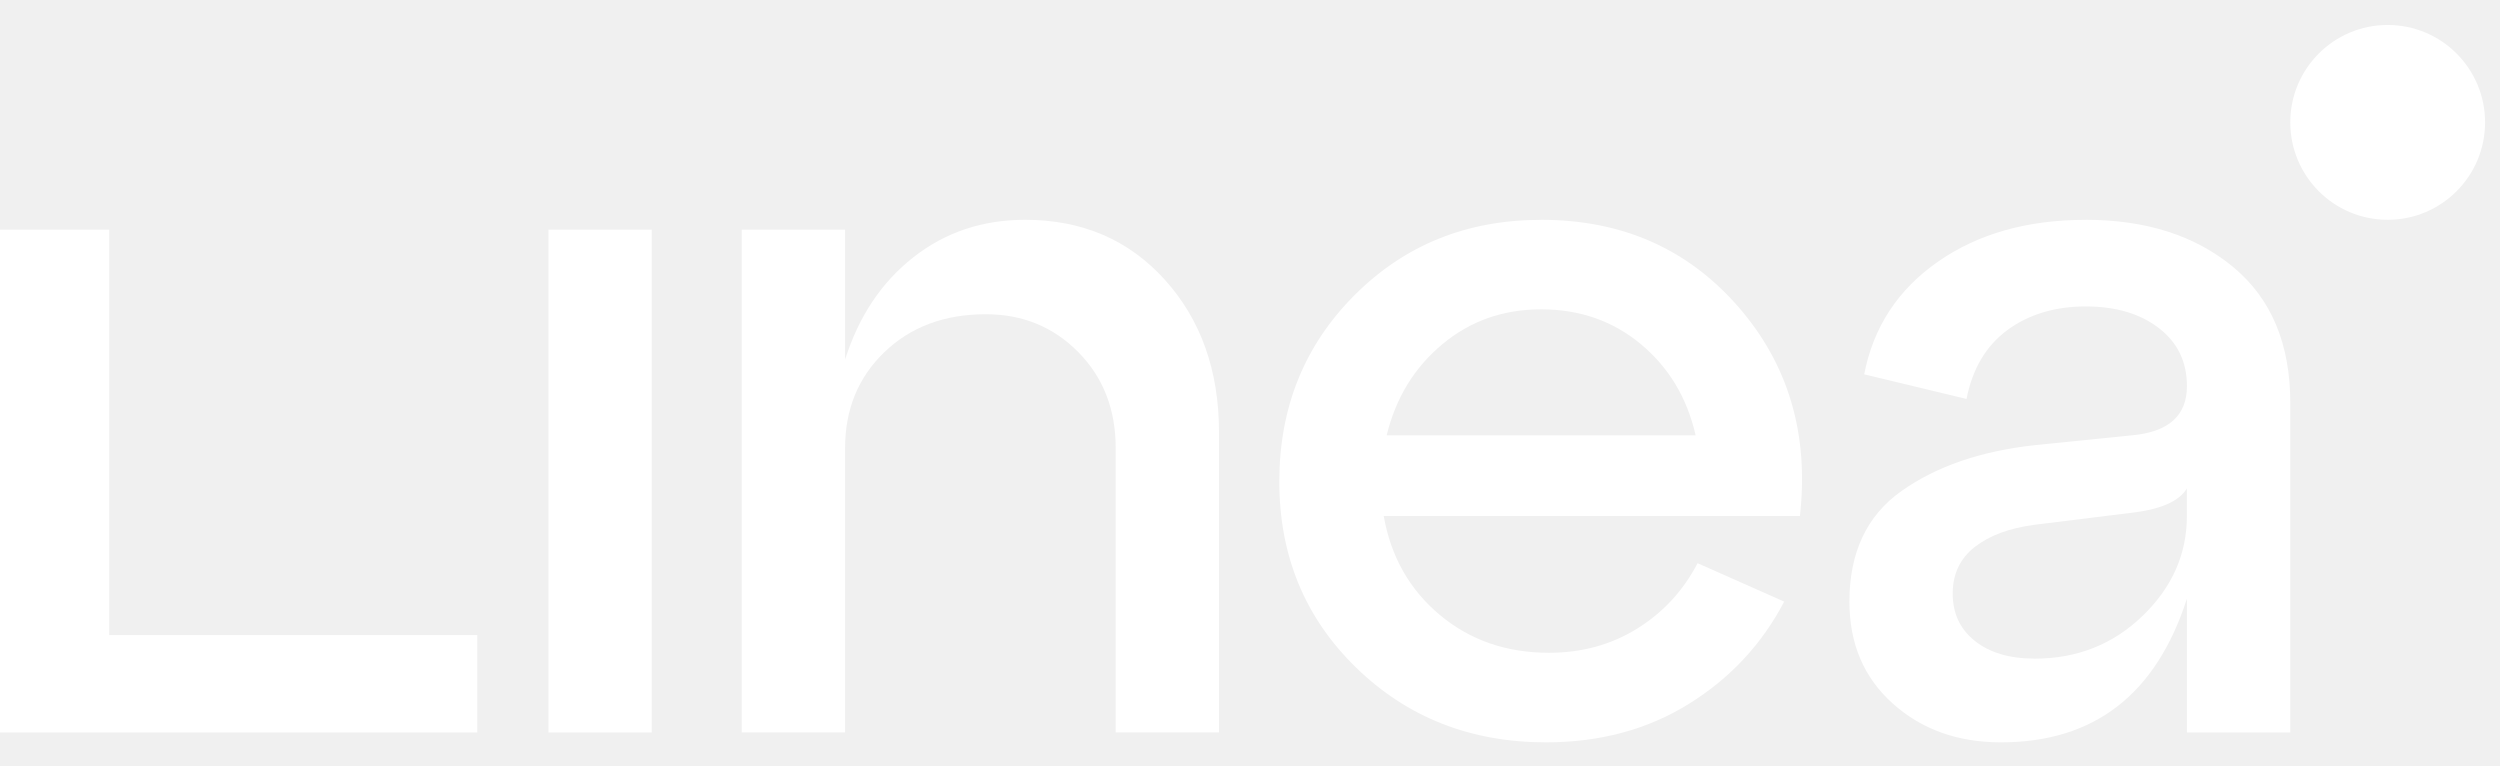
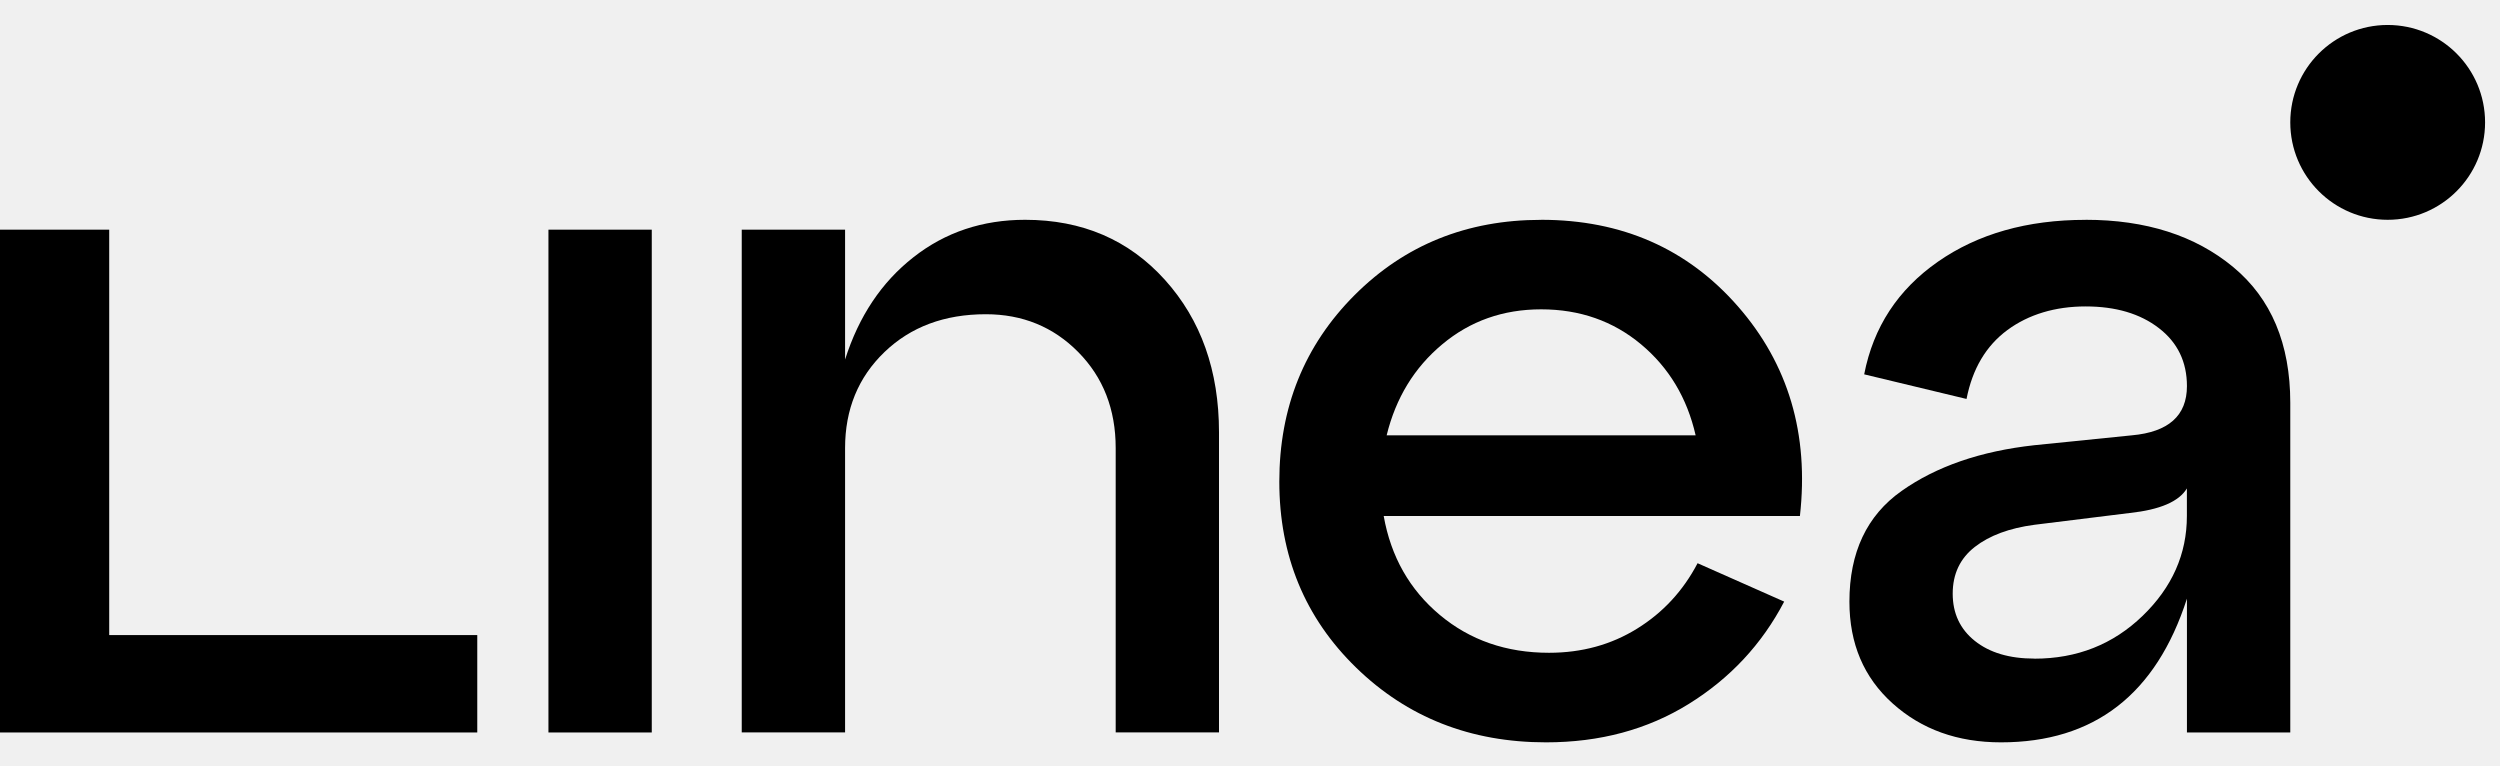
<svg xmlns="http://www.w3.org/2000/svg" width="98" height="30" viewBox="0 0 98 30" fill="none">
-   <path d="M25.549 28.713H21.499V9.003H25.549V28.713Z" fill="white" />
-   <path d="M40.185 8.616C42.421 8.616 44.248 9.4 45.663 10.968C47.076 12.536 47.785 14.529 47.785 16.947V28.711H43.735V17.564C43.735 16.047 43.246 14.792 42.268 13.802C41.291 12.813 40.083 12.318 38.644 12.318C37.023 12.318 35.699 12.813 34.67 13.802C33.642 14.792 33.127 16.047 33.127 17.564V28.711H29.076V9.003H33.127V14.094C33.666 12.397 34.56 11.059 35.809 10.082C37.055 9.104 38.515 8.616 40.187 8.616H40.185Z" fill="white" />
-   <path d="M60.413 8.616C63.576 8.616 66.148 9.748 68.127 12.01C70.106 14.275 70.917 17.012 70.557 20.227H54.241C54.524 21.822 55.257 23.115 56.44 24.105C57.623 25.095 59.049 25.589 60.721 25.589C62.006 25.589 63.156 25.274 64.172 24.644C65.189 24.015 65.979 23.16 66.545 22.078L69.94 23.583C69.066 25.255 67.818 26.591 66.199 27.595C64.58 28.599 62.714 29.1 60.605 29.1C57.648 29.1 55.165 28.123 53.159 26.17C51.153 24.217 50.149 21.785 50.149 18.879C50.149 15.973 51.133 13.538 53.1 11.568C55.067 9.601 57.503 8.618 60.411 8.618L60.413 8.616ZM60.413 12.126C58.92 12.126 57.629 12.583 56.536 13.497C55.442 14.409 54.715 15.599 54.357 17.065H66.469C66.135 15.599 65.421 14.409 64.329 13.497C63.236 12.585 61.93 12.126 60.413 12.126Z" fill="white" />
-   <path d="M81.755 8.616C84.121 8.616 86.05 9.233 87.54 10.467C89.031 11.701 89.779 13.477 89.779 15.79V28.713H85.728V23.467C84.518 27.223 82.089 29.1 78.438 29.1C76.739 29.1 75.326 28.593 74.194 27.577C73.061 26.561 72.497 25.231 72.497 23.585C72.497 21.657 73.177 20.209 74.542 19.246C75.904 18.283 77.641 17.684 79.749 17.452L83.567 17.065C85.007 16.936 85.728 16.293 85.728 15.136C85.728 14.185 85.362 13.426 84.628 12.862C83.895 12.296 82.938 12.012 81.755 12.012C80.572 12.012 79.523 12.322 78.688 12.939C77.853 13.556 77.32 14.456 77.088 15.639L73.076 14.674C73.436 12.823 74.399 11.351 75.969 10.257C77.537 9.165 79.466 8.618 81.755 8.618V8.616ZM79.749 25.82C81.421 25.82 82.834 25.259 83.991 24.141C85.148 23.023 85.726 21.718 85.726 20.225V19.146C85.418 19.661 84.671 19.981 83.488 20.109L79.747 20.572C78.77 20.702 77.992 20.989 77.413 21.439C76.835 21.889 76.546 22.5 76.546 23.272C76.546 24.044 76.835 24.661 77.413 25.123C77.992 25.585 78.77 25.817 79.747 25.817L79.749 25.82Z" fill="white" />
-   <path d="M18.709 28.713H0V9.003H4.281V24.895H18.709V28.713Z" fill="white" />
-   <path d="M93.597 8.616C95.706 8.616 97.415 6.906 97.415 4.797C97.415 2.688 95.706 0.979 93.597 0.979C91.488 0.979 89.779 2.688 89.779 4.797C89.779 6.906 91.488 8.616 93.597 8.616Z" fill="white" />
+   <path d="M25.549 28.713H21.499V9.003H25.549V28.713Z" fill="black" />
+   <path d="M40.185 8.616C42.421 8.616 44.248 9.4 45.663 10.968C47.076 12.536 47.785 14.529 47.785 16.947V28.711H43.735V17.564C43.735 16.047 43.246 14.792 42.268 13.802C41.291 12.813 40.083 12.318 38.644 12.318C37.023 12.318 35.699 12.813 34.67 13.802C33.642 14.792 33.127 16.047 33.127 17.564V28.711H29.076V9.003H33.127V14.094C33.666 12.397 34.56 11.059 35.809 10.082C37.055 9.104 38.515 8.616 40.187 8.616H40.185Z" fill="black" />
+   <path d="M60.413 8.616C63.576 8.616 66.148 9.748 68.127 12.01C70.106 14.275 70.917 17.012 70.557 20.227H54.241C54.524 21.822 55.257 23.115 56.44 24.105C57.623 25.095 59.049 25.589 60.721 25.589C62.006 25.589 63.156 25.274 64.172 24.644C65.189 24.015 65.979 23.16 66.545 22.078L69.94 23.583C69.066 25.255 67.818 26.591 66.199 27.595C64.58 28.599 62.714 29.1 60.605 29.1C57.648 29.1 55.165 28.123 53.159 26.17C51.153 24.217 50.149 21.785 50.149 18.879C50.149 15.973 51.133 13.538 53.1 11.568C55.067 9.601 57.503 8.618 60.411 8.618L60.413 8.616ZM60.413 12.126C58.92 12.126 57.629 12.583 56.536 13.497C55.442 14.409 54.715 15.599 54.357 17.065H66.469C66.135 15.599 65.421 14.409 64.329 13.497C63.236 12.585 61.93 12.126 60.413 12.126Z" fill="black" />
+   <path d="M81.755 8.616C84.121 8.616 86.05 9.233 87.54 10.467C89.031 11.701 89.779 13.477 89.779 15.79V28.713H85.728V23.467C84.518 27.223 82.089 29.1 78.438 29.1C76.739 29.1 75.326 28.593 74.194 27.577C73.061 26.561 72.497 25.231 72.497 23.585C72.497 21.657 73.177 20.209 74.542 19.246C75.904 18.283 77.641 17.684 79.749 17.452L83.567 17.065C85.007 16.936 85.728 16.293 85.728 15.136C85.728 14.185 85.362 13.426 84.628 12.862C83.895 12.296 82.938 12.012 81.755 12.012C80.572 12.012 79.523 12.322 78.688 12.939C77.853 13.556 77.32 14.456 77.088 15.639L73.076 14.674C73.436 12.823 74.399 11.351 75.969 10.257C77.537 9.165 79.466 8.618 81.755 8.618V8.616ZM79.749 25.82C81.421 25.82 82.834 25.259 83.991 24.141C85.148 23.023 85.726 21.718 85.726 20.225V19.146C85.418 19.661 84.671 19.981 83.488 20.109L79.747 20.572C78.77 20.702 77.992 20.989 77.413 21.439C76.835 21.889 76.546 22.5 76.546 23.272C76.546 24.044 76.835 24.661 77.413 25.123C77.992 25.585 78.77 25.817 79.747 25.817L79.749 25.82Z" fill="black" />
+   <path d="M18.709 28.713H0V9.003H4.281V24.895H18.709V28.713Z" fill="black" />
+   <path d="M93.597 8.616C95.706 8.616 97.415 6.906 97.415 4.797C97.415 2.688 95.706 0.979 93.597 0.979C91.488 0.979 89.779 2.688 89.779 4.797C89.779 6.906 91.488 8.616 93.597 8.616Z" fill="black" />
</svg>
